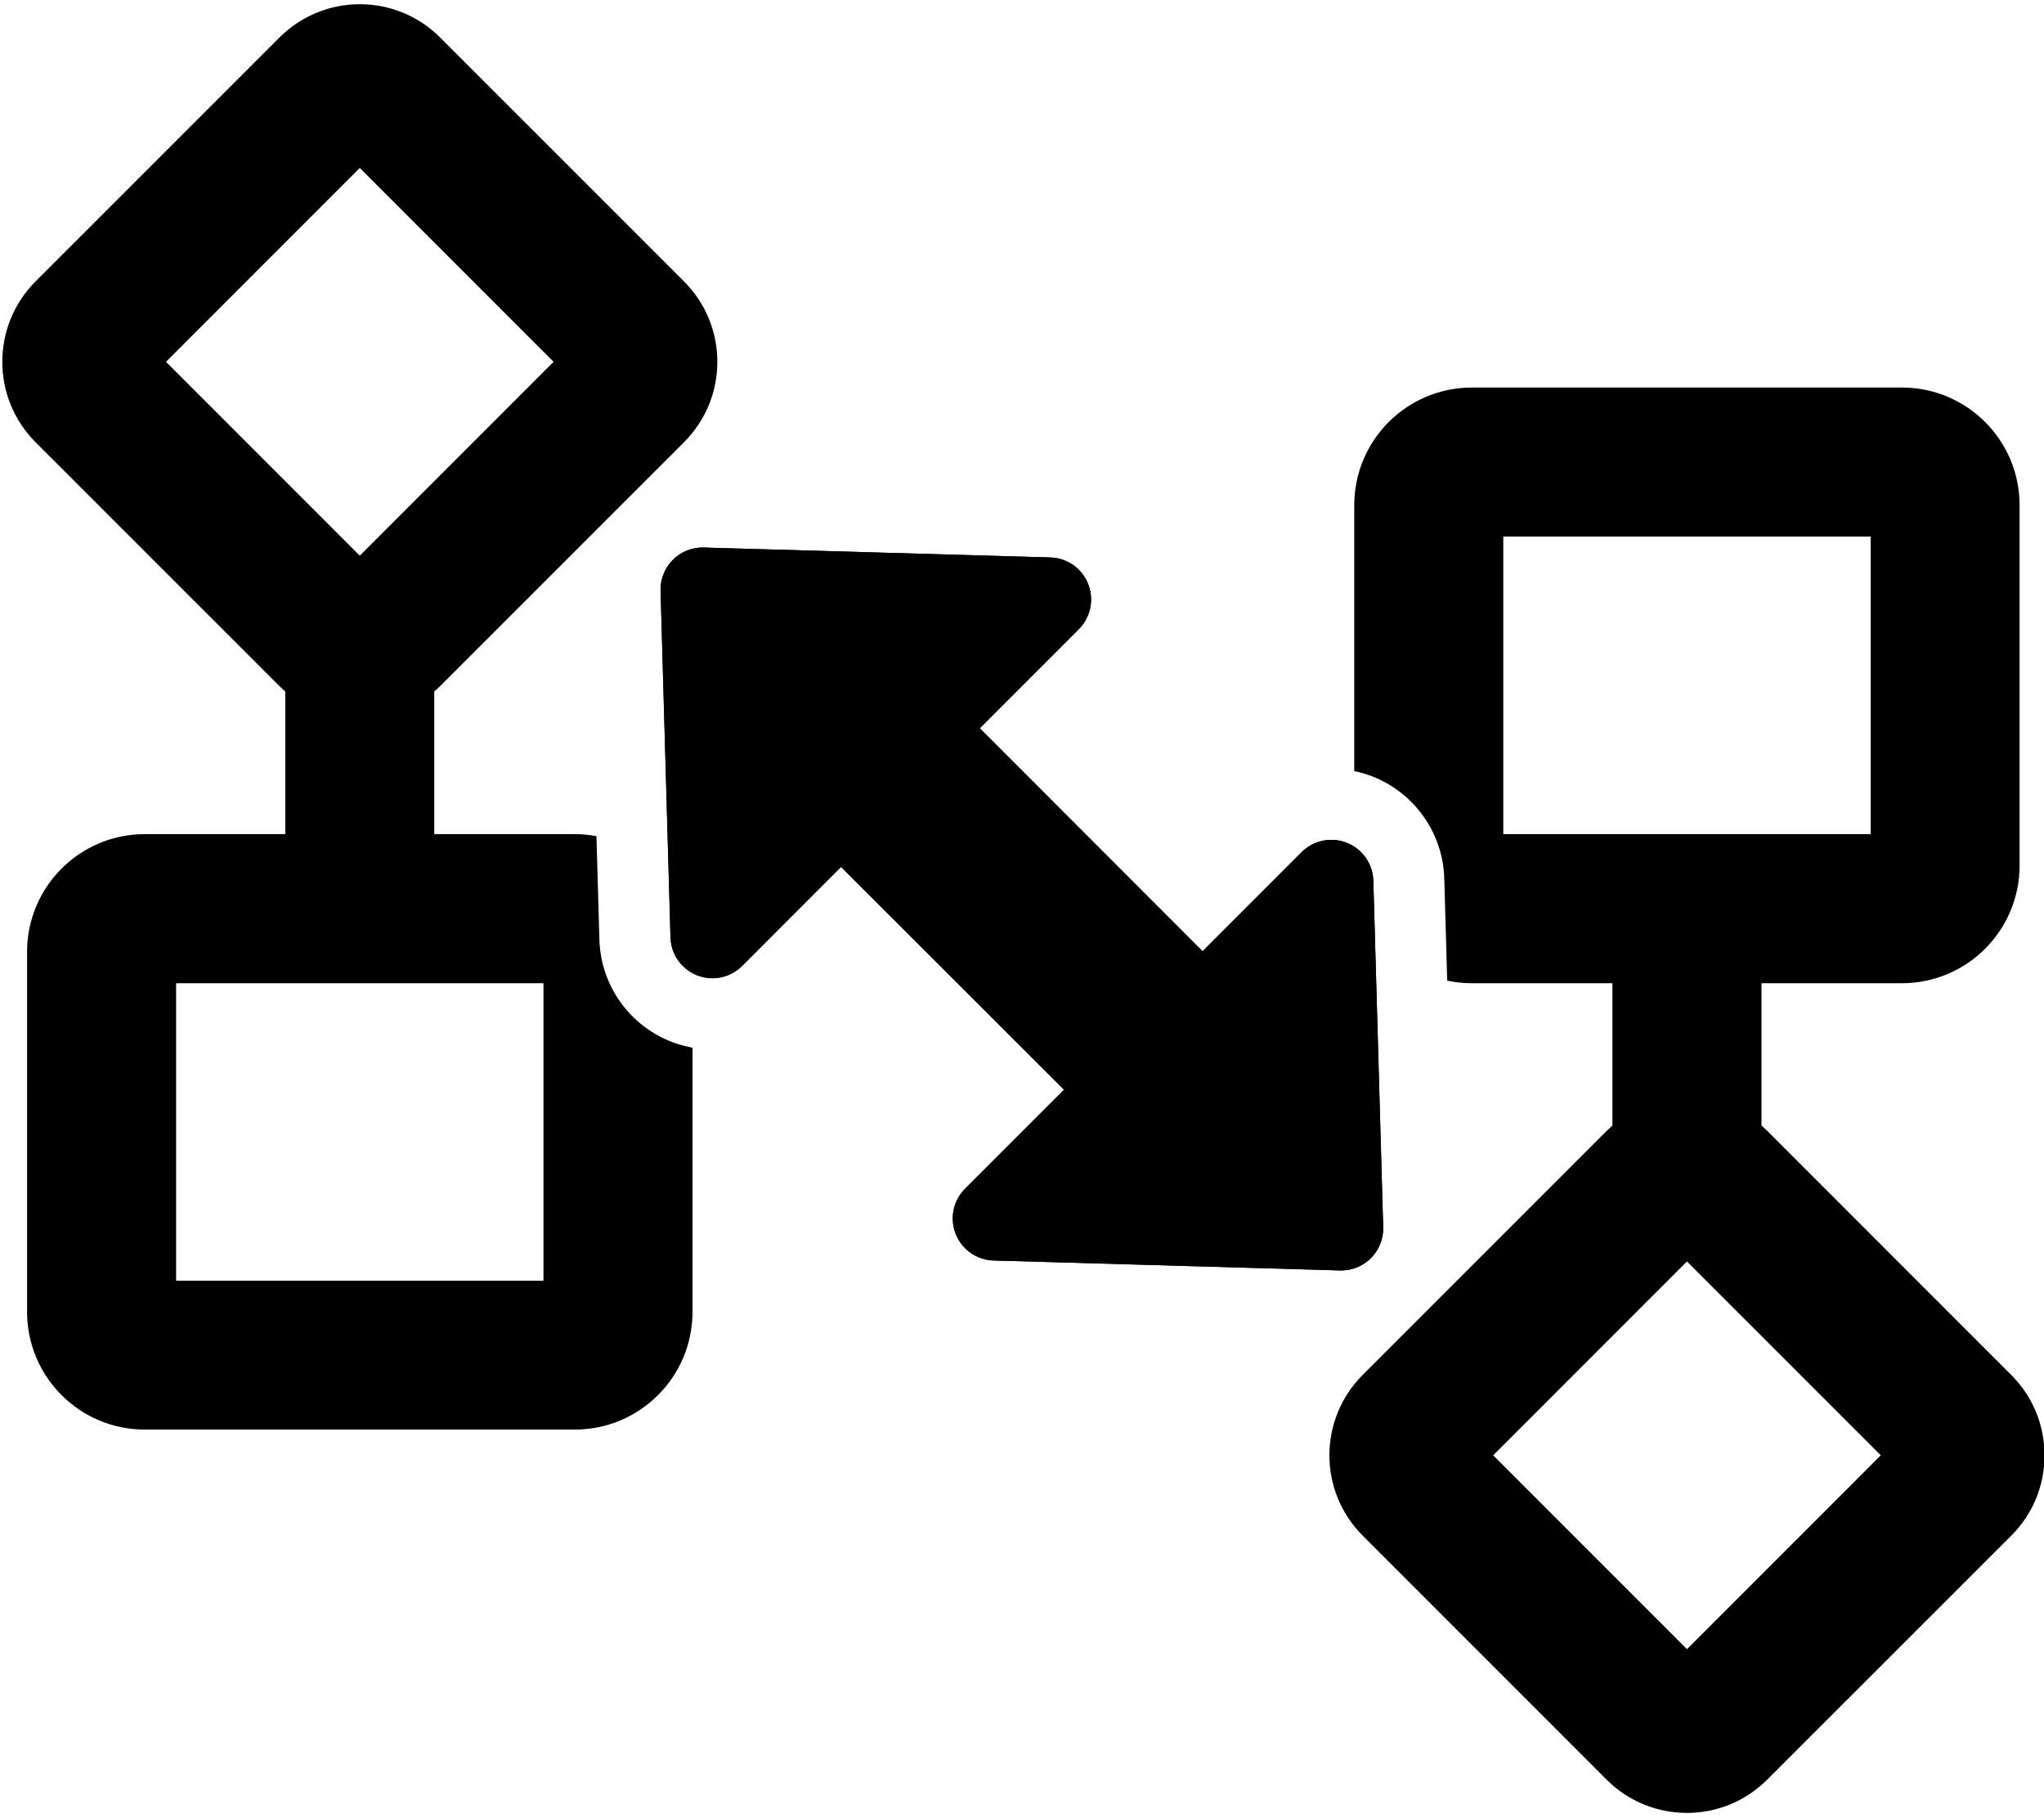
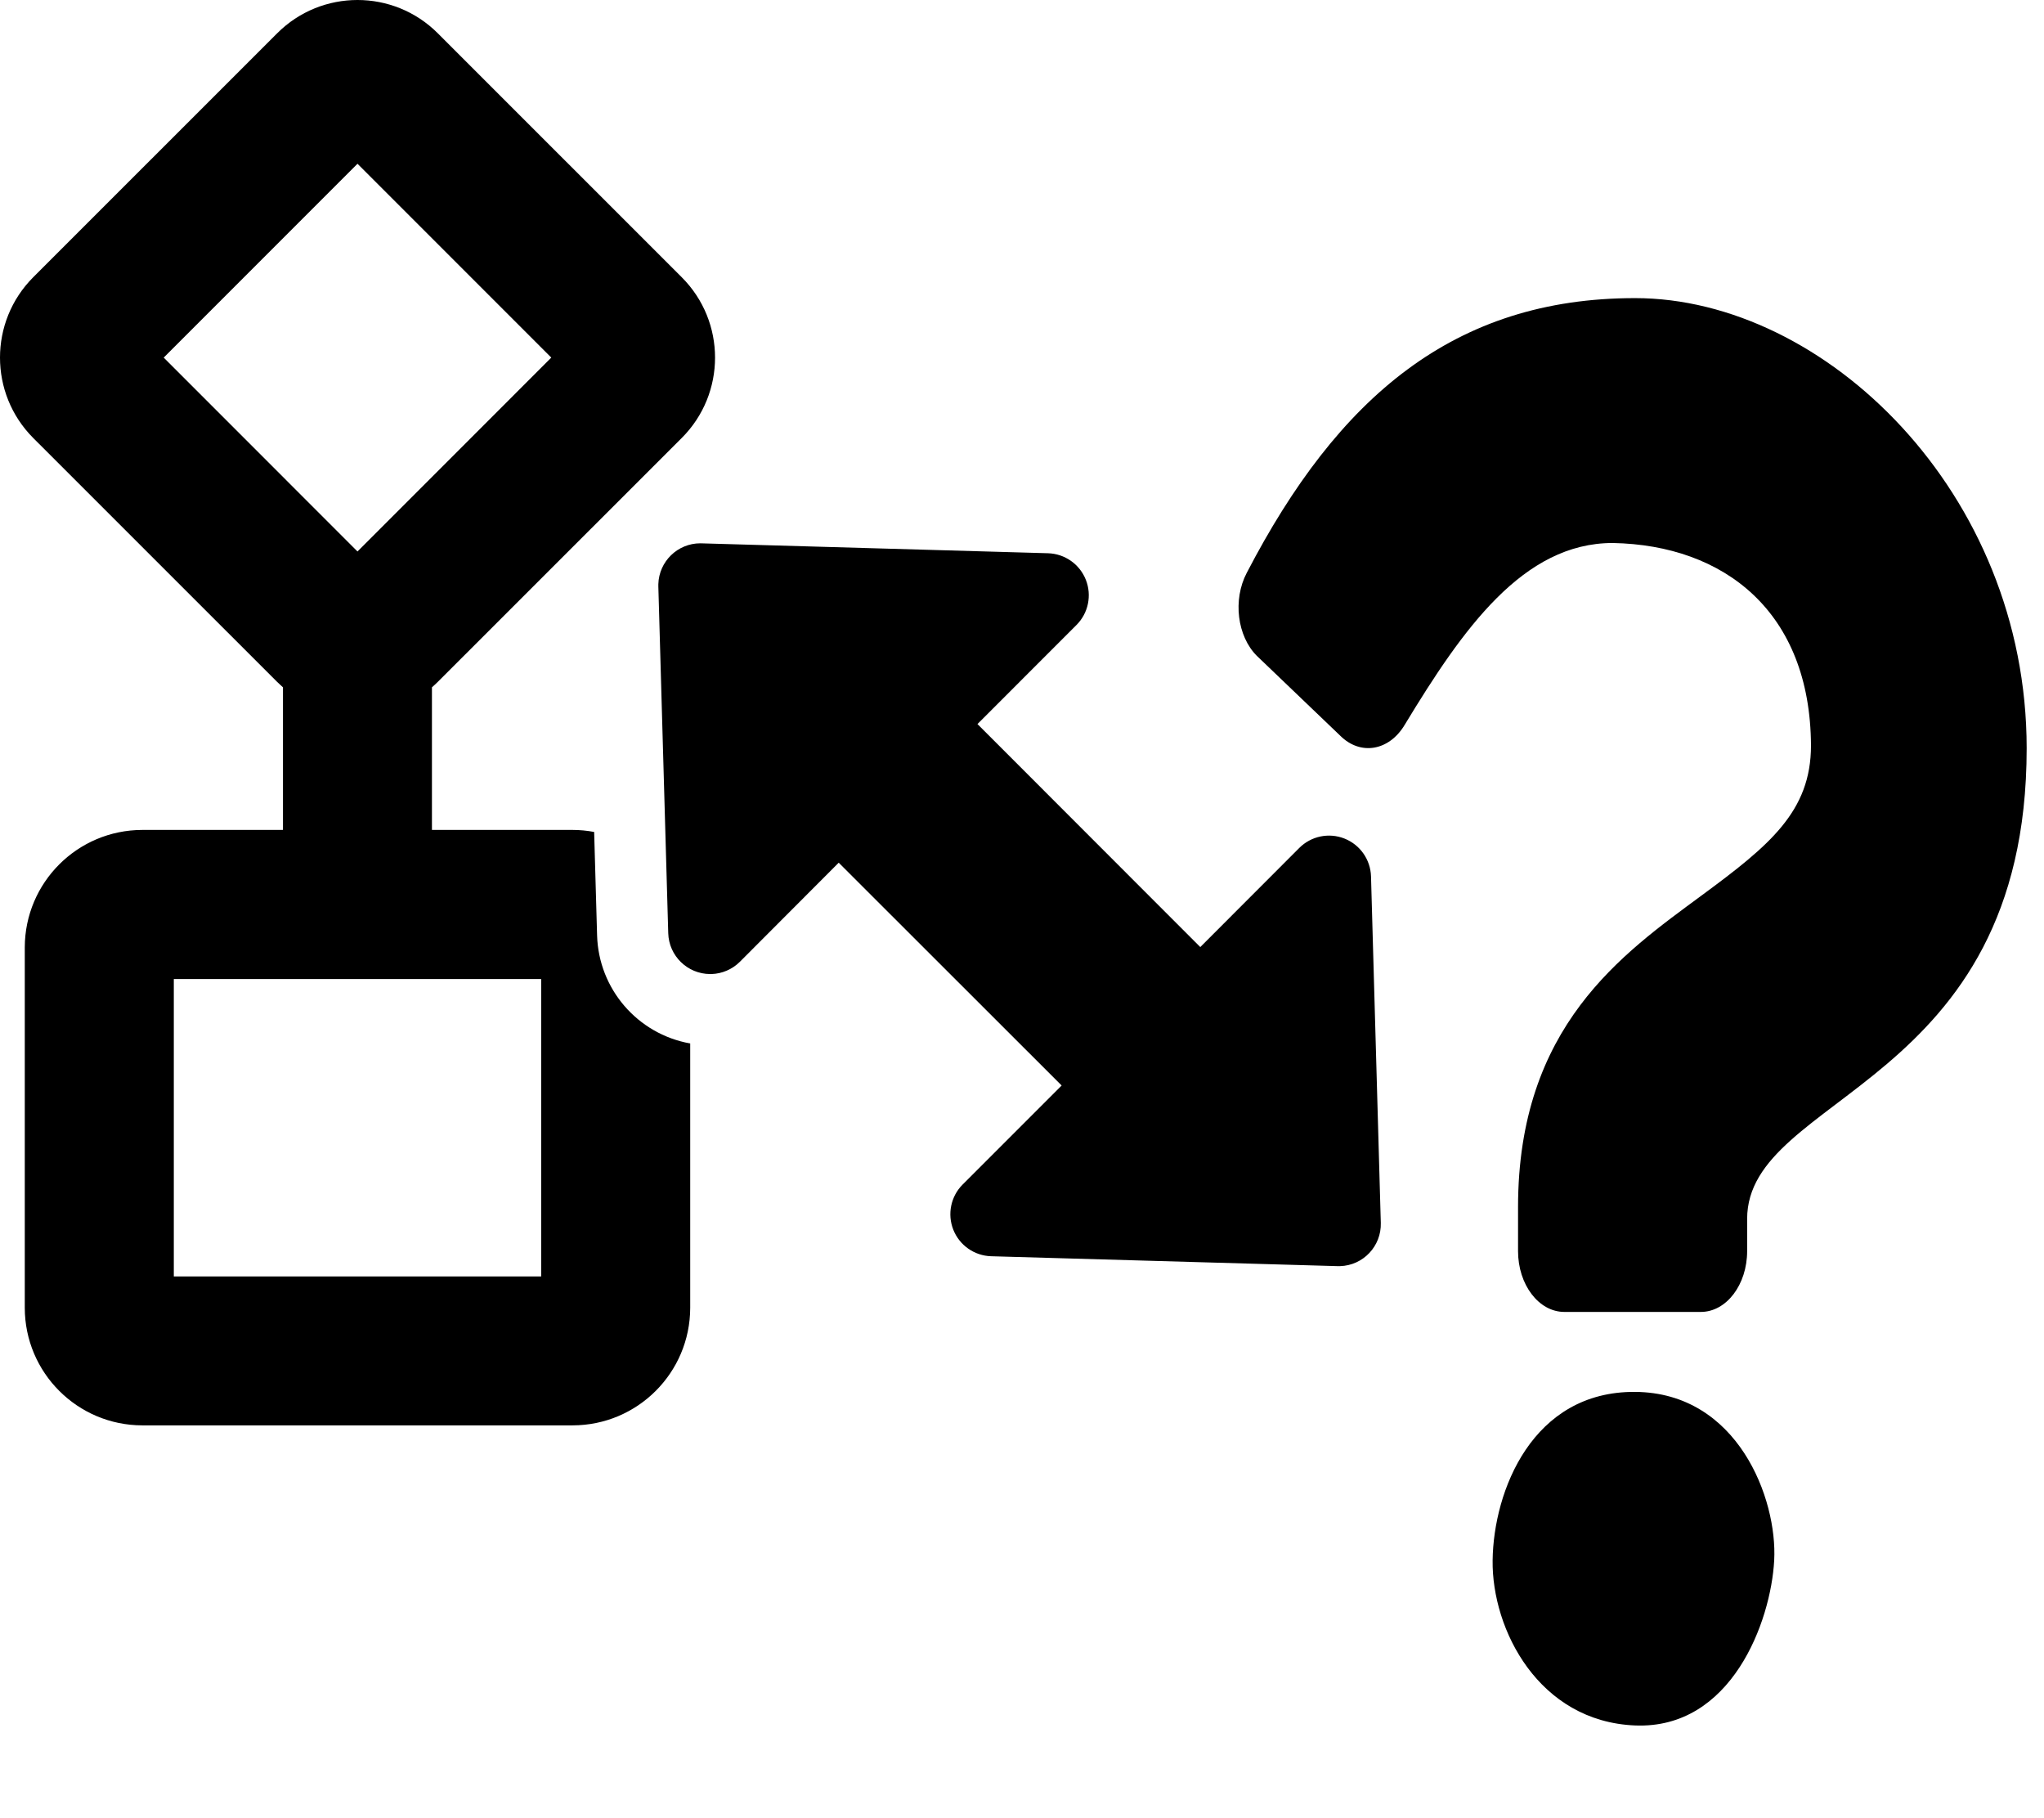
<svg xmlns="http://www.w3.org/2000/svg" viewBox="0 0 576 512" x="0" y="0" aria-hidden="true" focusable="false" role="img">
-   <path d="M201.11,275.59a11.84,11.84,0,0,1-12.18-11.5l-2.79-97.66v-.67a11.85,11.85,0,0,1,12.17-11.5L296,157.05a11.84,11.84,0,0,1,8,20.21L276.1,205.17,338.89,268l27.9-27.9a11.84,11.84,0,0,1,20.22,8l2.79,97.66a11.84,11.84,0,0,1-11.51,12.17h-.66L280,355.12a11.84,11.84,0,0,1-8-20.2l27.9-27.9L237,244.23l-27.91,27.91A11.87,11.87,0,0,1,201.11,275.59Z" fill="currentColor" />
-   <path d="M195.15,295.1v74.52A33.17,33.17,0,0,1,162,402.75H40.76A33.17,33.17,0,0,1,7.63,369.62V268.08A33.16,33.16,0,0,1,40.76,235H80.39V194.82c-.55-.48-1.1-1-1.63-1.51h0L10,124.57A32.07,32.07,0,0,1,10,79.3L78.76,10.56a32,32,0,0,1,45.26,0L192.77,79.3a32,32,0,0,1,0,45.27L124,193.31c-.52.53-1.07,1-1.63,1.51V235H162a32.9,32.9,0,0,1,6.08.57l.83,29.15a31.85,31.85,0,0,0,26.21,30.43ZM101.39,156.55,156,101.93,101.39,47.32,46.78,101.93ZM153.15,277H49.63v83.8H153.15Zm423,133a31.76,31.76,0,0,1-9.37,22.63L498,501.37a32,32,0,0,1-45.26,0L384,432.62a32,32,0,0,1,0-45.26l68.75-68.75c.53-.52,1.07-1,1.63-1.51V277H414.76a33.08,33.08,0,0,1-6.94-.73L407,247.51a31.87,31.87,0,0,0-25.37-30.28V142.31a33.16,33.16,0,0,1,33.13-33.13H536a33.16,33.16,0,0,1,33.12,33.13V243.85A33.16,33.16,0,0,1,536,277H496.39V317.1c.56.49,1.11,1,1.63,1.51l68.75,68.75A31.8,31.8,0,0,1,576.14,410Zm-49-175V151.18H423.63V235ZM530,410l-54.62-54.61L420.78,410l54.61,54.62ZM198,154.25a11.85,11.85,0,0,0-11.83,11.51v.67l2.79,97.66a11.85,11.85,0,0,0,11.83,11.51h.35a11.87,11.87,0,0,0,8-3.45L237,244.23,299.82,307l-27.9,27.9a11.84,11.84,0,0,0,8,20.2l97.67,2.79h.66a11.84,11.84,0,0,0,11.51-12.17L387,248.08a11.84,11.84,0,0,0-20.22-8L338.89,268,276.1,205.17,304,177.26a11.84,11.84,0,0,0-8-20.21l-97.67-2.79H198" fill="currentColor" />
+   <g id="model-similar-search-dg" transform="translate(478.131 1253.538)">
+     <path id="Path_2" data-name="Path 2" d="M195.15,295.1v74.52A33.17,33.17,0,0,1,162,402.75H40.76A33.17,33.17,0,0,1,7.63,369.62V268.08A33.16,33.16,0,0,1,40.76,235H80.39V194.82c-.55-.48-1.1-1-1.63-1.51h0L10,124.57A32.07,32.07,0,0,1,10,79.3L78.76,10.56a32,32,0,0,1,45.26,0L192.77,79.3a32,32,0,0,1,0,45.27L124,193.31c-.52.53-1.07,1-1.63,1.51V235H162a32.9,32.9,0,0,1,6.08.57l.83,29.15a31.85,31.85,0,0,0,26.21,30.43ZM101.39,156.55,156,101.93,101.39,47.32,46.78,101.93ZM153.15,277H49.63v83.8H153.15ZM198,154.25a11.85,11.85,0,0,0-11.83,11.51v.67l2.79,97.66a11.85,11.85,0,0,0,11.83,11.51h.35a11.87,11.87,0,0,0,8-3.45L237,244.23,299.82,307l-27.9,27.9a11.84,11.84,0,0,0,8,20.2l97.67,2.79h.66a11.84,11.84,0,0,0,11.51-12.17L387,248.08a11.84,11.84,0,0,0-20.22-8L338.89,268,276.1,205.17,304,177.26a11.84,11.84,0,0,0-8-20.21l-97.67-2.79H198" transform="translate(-478.78 -1254.723)" />
+     <path id="question-mark" d="M381.145,238.815c0,95.754-78.771,97.225-78.771,132.614v9.054c0,9.465-5.844,17.137-13.052,17.137H250.867c-7.209,0-13.052-7.673-13.052-17.137V368.116c0-51.04,29.476-71.405,51.752-87.843,19.1-14.067,30.8-23.635,30.8-42.243-.2-37.615-24.353-56.447-55.869-57.039-25.224,0-42.223,24.135-58.647,51.269-4.4,7.32-12.457,8.672-18.121,3.042L164.227,212.8c-5.563-5.532-6.828-15.831-2.872-23.378C187.112,139.834,219.841,112,270.8,112,324.172,112,381.145,166.7,381.145,238.815ZM310,467.594c-.925,17.3-12.077,47.634-39.2,46.528s-40.4-26.971-40.149-46.528,11.2-47.648,40.149-47.446S310.927,450.295,310,467.594Z" transform="translate(-288.161 -1281.552)" />
+   </g>
</svg>
